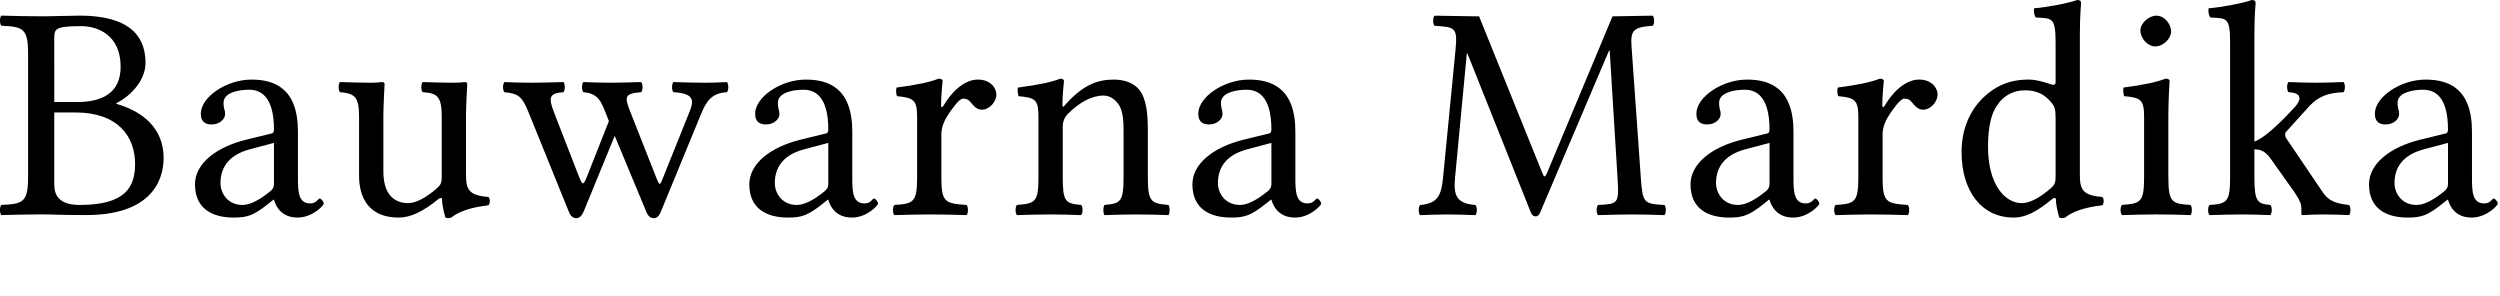
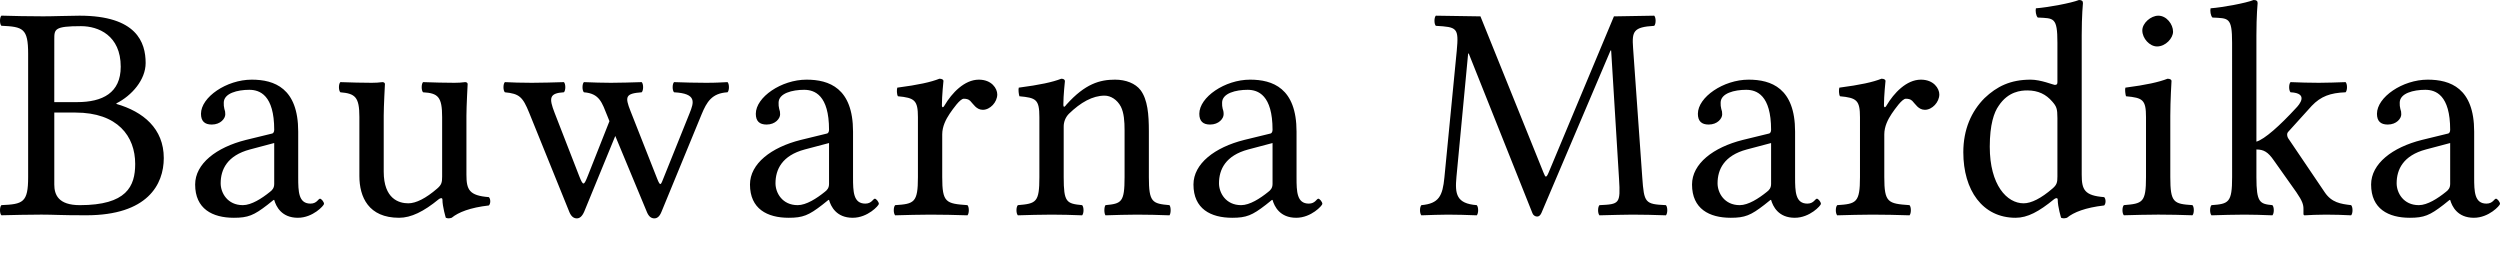
- <svg xmlns="http://www.w3.org/2000/svg" width="110" height="13" viewBox="0 0 110 13">
+ <svg xmlns="http://www.w3.org/2000/svg" width="117" height="13" viewBox="0 0 117 13">
  <g id="Page-1" fill="none" fill-rule="evenodd" stroke="none" stroke-width="1">
-     <path id="jvwiki-tagline" fill="#000" fill-rule="nonzero" d="M2.387 1.731c0-.447 0-.581 1.176-.581.757 0 1.745.404 1.745 1.784 0 1.15-.798 1.555-1.92 1.555h-1zm0 3.217h.933c1.852 0 2.623 1.042 2.623 2.259 0 .987-.378 1.811-2.434 1.811-.946 0-1.122-.46-1.122-.906zM1.806.717C1.129.717.738.704.06.687c-.081.082-.081.366 0 .446.947.043 1.176.108 1.176 1.231v5.422c0 1.122-.229 1.19-1.176 1.23-.081.082-.081.365 0 .447.662-.013 1.068-.03 1.758-.03.581 0 .771.03 1.974.03 2.69 0 3.407-1.353 3.407-2.516 0-1.297-.906-2.04-2.082-2.38v-.025c.68-.342 1.285-1.037 1.285-1.772 0-.906-.392-2.082-2.906-2.082-.473 0-1.109.03-1.69.03zm10.249 5.57v1.798c0 .177-.082.272-.19.352-.351.284-.811.582-1.19.582-.676 0-.974-.541-.974-.96 0-.609.287-1.222 1.286-1.488zm0 2.502c.08.283.32.784 1.04.784.663 0 1.15-.541 1.15-.609 0-.095-.122-.229-.176-.229-.08 0-.136.216-.42.216-.526 0-.54-.528-.54-1.15V5.787c0-1.92-1.054-2.285-2.042-2.285-1.109 0-2.231.771-2.231 1.5 0 .325.162.474.473.474.392 0 .595-.27.595-.446a.602.602 0 0 0-.04-.244.945.945 0 0 1-.027-.27c0-.42.608-.568 1.122-.568.46 0 1.096.23 1.096 1.758 0 .094-.042.148-.082.162l-1.163.284c-1.298.325-2.231 1.042-2.231 1.96 0 1.068.757 1.461 1.703 1.461.623 0 .88-.108 1.475-.568l.27-.216Zm5.488.784c.527 0 1.083-.271 1.745-.814.066-.054.162-.078.162.017 0 .315.149.797.149.797.103.038.154.03.257 0 .298-.243.81-.446 1.636-.541.08-.08.08-.284 0-.366-.866-.067-.988-.324-.988-.986V5.084c0-.406.055-1.39.055-1.39 0-.043-.041-.084-.108-.084-.068.013-.27.03-.474.03-.432 0-.878-.013-1.379-.03-.08.082-.08.365 0 .447.663.038.838.202.838 1.094v2.61c0 .257-.025.363-.216.527-.5.433-.933.65-1.27.65-.407 0-1.082-.19-1.082-1.393V5.084c0-.406.054-1.39.054-1.39 0-.043-.04-.084-.108-.084a3.34 3.34 0 0 1-.473.03 40.7 40.7 0 0 1-1.38-.03c-.08.082-.08.365 0 .447.65.054.838.202.838 1.081v2.596c0 .932.406 1.84 1.744 1.84zm7.248-5.516c.08-.082.08-.365 0-.447-.501.013-.92.03-1.407.03-.513 0-.836-.013-1.19-.03-.08.082-.08.365 0 .447.639.062.785.202 1.071.906l1.769 4.367c.081.19.19.27.324.27.123 0 .23-.08.326-.298l1.364-3.326 1.394 3.354c.08.19.188.27.324.27.122 0 .23-.08.311-.284l1.764-4.286c.228-.553.453-.934 1.142-.973.082-.082.082-.365 0-.447-.337.013-.458.03-.945.03-.514 0-.907-.013-1.407-.03-.08.082-.08.365 0 .447 1.014.054.875.443.685.919l-1.13 2.812c-.136.338-.147.444-.3.054l-1.168-2.961c-.25-.635-.223-.77.493-.824.082-.082.082-.365 0-.447-.5.013-.878.03-1.351.03-.474 0-.69-.013-1.19-.03-.081.082-.081.365 0 .447.689.054.793.448 1.036 1.054l.086.216-.946 2.394c-.177.446-.206.466-.381.025l-1.082-2.785c-.253-.652-.24-.866.408-.905Zm11.654 2.23v1.798c0 .177-.081.272-.19.352-.35.284-.81.581-1.19.581-.676 0-.973-.54-.973-.96 0-.608.287-1.221 1.285-1.487zm0 2.502c.08.283.32.784 1.04.784.664 0 1.15-.541 1.15-.609 0-.095-.121-.229-.175-.229-.08 0-.136.216-.42.216-.527 0-.54-.528-.54-1.15V5.787c0-1.92-1.055-2.285-2.043-2.285-1.108 0-2.23.771-2.23 1.5 0 .325.162.474.473.474.392 0 .595-.27.595-.446a.602.602 0 0 0-.041-.244.945.945 0 0 1-.026-.27c0-.42.607-.568 1.121-.568.46 0 1.096.23 1.096 1.758 0 .094-.04.148-.081.162l-1.163.284c-1.298.325-2.231 1.042-2.231 1.96 0 1.068.757 1.461 1.703 1.461.623 0 .88-.108 1.474-.568l.27-.216Zm3.908-3.638v2.637c0 1.122-.163 1.176-1 1.23-.083.082-.083.365 0 .447.566-.013 1-.03 1.54-.03.555 0 1.055.013 1.637.03.08-.082.08-.365 0-.447-.947-.067-1.11-.108-1.11-1.23v-1.88c0-.35.163-.662.325-.906.15-.216.46-.661.621-.661.095 0 .203.012.285.094.135.135.27.392.554.392.324 0 .635-.338.635-.676 0-.259-.242-.65-.81-.65-.636 0-1.19.595-1.5 1.123-.082.149-.124.081-.124.013 0-.433.07-1.081.07-1.081 0-.055-.07-.095-.178-.095-.378.149-.918.27-1.852.392-.026.08-.026.297.027.379.731.067.88.175.88.919zm6.53-.554c-.042.055-.137.189-.137 0 0-.406.069-1.028.069-1.028 0-.067-.054-.108-.162-.108-.38.149-.934.27-1.867.393-.026.08 0 .297.027.378.731.067.879.135.879.92v2.636c0 1.109-.135 1.163-.946 1.23-.081.082-.081.365 0 .447.554-.013.906-.03 1.488-.03.527 0 .77.013 1.338.03.08-.082.08-.365 0-.447-.69-.067-.811-.121-.811-1.23V5.57c0-.283.121-.445.23-.568.514-.5 1.04-.797 1.568-.797.27 0 .554.176.716.486.136.272.162.636.162 1.042v2.055c0 1.109-.134 1.163-.838 1.23-.067.082-.067.365 0 .447.568-.013.838-.03 1.38-.03.554 0 .85.013 1.432.03.069-.082.069-.365 0-.447-.756-.067-.906-.121-.906-1.23V5.773c0-.743-.054-1.392-.365-1.81-.23-.299-.648-.461-1.122-.461-.662 0-1.312.175-2.136 1.095zm9.059 1.69v1.798c0 .177-.082.272-.19.352-.351.284-.811.581-1.19.581-.676 0-.974-.54-.974-.96 0-.608.287-1.221 1.286-1.487zm0 2.502c.08.283.32.784 1.04.784.663 0 1.15-.541 1.15-.609 0-.095-.122-.229-.176-.229-.08 0-.136.216-.42.216-.526 0-.54-.528-.54-1.15V5.787c0-1.92-1.054-2.285-2.042-2.285-1.109 0-2.23.771-2.23 1.5 0 .325.161.474.473.474.391 0 .594-.27.594-.446a.594.594 0 0 0-.04-.244.945.945 0 0 1-.027-.27c0-.42.608-.568 1.122-.568.46 0 1.096.23 1.096 1.758 0 .094-.041.148-.082.162l-1.163.284c-1.297.325-2.231 1.042-2.231 1.96 0 1.068.757 1.461 1.704 1.461.622 0 .88-.108 1.474-.568l.27-.216Zm15.232-.92c.07 1.095.019 1.108-.86 1.15-.081.08-.081.364 0 .446.636-.013 1.04-.03 1.447-.03.406 0 1.026.013 1.474.03.08-.082.08-.365 0-.447-.92-.042-.96-.097-1.04-1.217l-.403-5.691c-.052-.731.01-.92.928-.975.082-.08.082-.364 0-.446l-1.77.03-2.866 6.855c-.055.135-.095.189-.123.189-.04 0-.054-.054-.108-.176L65.08.72 63.12.69c-.08.082-.08.366 0 .446.933.054 1.014.082.919 1.096l-.543 5.57c-.078.811-.24 1.15-1.012 1.218-.08.08-.08.364 0 .446.406-.013.839-.03 1.163-.03.324 0 .865.013 1.271.03.082-.082.082-.365 0-.446-.892-.068-.965-.482-.892-1.244l.514-5.423h.026l2.8 7.018c.038.095.12.15.202.15.082 0 .136-.043.19-.15L70.8 2.219h.026zm6.685-1.581v1.797c0 .177-.082.272-.19.352-.351.284-.811.581-1.19.581-.676 0-.974-.54-.974-.96 0-.608.287-1.221 1.286-1.487zm0 2.5c.08.284.32.785 1.04.785.663 0 1.15-.541 1.15-.609 0-.095-.122-.229-.176-.229-.079 0-.136.216-.42.216-.526 0-.54-.528-.54-1.15V5.787c0-1.92-1.054-2.285-2.042-2.285-1.108 0-2.23.771-2.23 1.5 0 .325.162.474.473.474.391 0 .594-.27.594-.446a.602.602 0 0 0-.04-.244.922.922 0 0 1-.027-.27c0-.42.608-.568 1.122-.568.46 0 1.096.23 1.096 1.758 0 .094-.041.148-.082.162l-1.163.284c-1.297.325-2.231 1.042-2.231 1.96 0 1.068.757 1.461 1.704 1.461.622 0 .88-.108 1.474-.568l.27-.216Zm3.908-3.637v2.637c0 1.122-.164 1.176-1.001 1.23-.082.082-.082.365 0 .447.567-.013 1-.03 1.541-.03.554 0 1.055.013 1.637.03.08-.082.08-.365 0-.447-.947-.067-1.11-.108-1.11-1.23v-1.88c0-.35.163-.662.325-.906.149-.216.459-.661.621-.661.095 0 .203.012.285.094.134.135.27.392.554.392.324 0 .635-.338.635-.676 0-.259-.242-.65-.81-.65-.636 0-1.19.595-1.501 1.123-.082.149-.123.081-.123.013 0-.433.069-1.081.069-1.081 0-.055-.069-.095-.177-.095-.378.149-.919.27-1.852.392-.027.08-.027.297.027.379.73.067.88.175.88.919zm8.679 2.61c0 .256-.025.362-.216.527-.501.433-.933.65-1.271.65-.73 0-1.487-.798-1.487-2.488 0-.975.188-1.515.391-1.798a1.42 1.42 0 0 1 1.258-.677c.487 0 .825.176 1.096.487.188.216.229.31.229.73zm-.149.998c.066-.054.163-.078.163.017 0 .324.148.797.148.797.108.038.15.026.258 0 .296-.243.81-.446 1.636-.541.08-.08.08-.284 0-.366-.866-.067-.988-.324-.988-.986V1.555c0-.879.054-1.42.054-1.42 0-.094-.054-.135-.175-.135-.339.136-1.353.324-1.893.365-.027.108 0 .325.081.406.703.039.865-.03.865 1.108V3.61c0 .095-.028.121-.121.121-.054 0-.61-.23-1.055-.23-.893 0-1.487.299-2.028.812-.581.581-.933 1.38-.933 2.38 0 1.664.839 2.88 2.298 2.88.527 0 1.028-.27 1.69-.814zm3.88-7.42c0 .351.325.703.65.703.378 0 .702-.365.702-.65 0-.324-.283-.703-.649-.703-.324 0-.702.325-.702.65zm1.23 6.45V5.091c0-.671.055-1.536.055-1.536 0-.054-.068-.095-.176-.095-.385.149-.919.27-1.852.393-.028.08 0 .297.027.378.737.067.879.15.879.92v2.636c0 1.122-.15 1.163-.973 1.23-.082.082-.082.365 0 .447.567-.013.919-.03 1.513-.03.582 0 .92.013 1.502.03.08-.082.08-.365 0-.447-.825-.054-.974-.108-.974-1.23zm2.718 0c0 1.121-.149 1.175-.906 1.23-.082.08-.082.364 0 .446.569-.013.878-.03 1.447-.03.473 0 .649.013 1.23.03.082-.082.082-.365 0-.447-.554-.054-.703-.108-.703-1.23V6.571c.32.004.507.103.771.487l.987 1.392c.27.393.31.555.31.73v.217c0 .042.014.068.055.068.27-.012.527-.03.933-.03.42 0 .703.013 1.11.03.08-.082.08-.365 0-.446-.46-.055-.857-.111-1.164-.569l-1.582-2.339a.322.322 0 0 1-.067-.188c0-.055.013-.095.054-.136l1.027-1.135c.401-.417.81-.569 1.487-.595.082-.082.082-.365 0-.447-.5.013-.69.03-1.176.03-.514 0-.744-.013-1.244-.03-.081.082-.081.365 0 .447.817.038.385.546.243.69-.712.777-1.386 1.376-1.744 1.48V1.555c0-.879.054-1.42.054-1.42 0-.094-.054-.135-.175-.135-.339.136-1.353.324-1.894.365-.026.108 0 .325.082.406.703.039.865-.03.865 1.108zm9.587-1.501v1.797c0 .177-.082.272-.19.352-.35.284-.81.581-1.19.581-.676 0-.974-.54-.974-.96 0-.608.287-1.221 1.286-1.487zm0 2.5c.08.284.32.785 1.04.785.664 0 1.15-.541 1.15-.609 0-.095-.122-.229-.175-.229-.08 0-.136.216-.42.216-.527 0-.54-.528-.54-1.15V5.787c0-1.92-1.055-2.285-2.043-2.285-1.108 0-2.23.771-2.23 1.5 0 .325.162.474.473.474.391 0 .594-.27.594-.446a.601.601 0 0 0-.04-.244.923.923 0 0 1-.027-.27c0-.42.608-.568 1.122-.568.46 0 1.096.23 1.096 1.758 0 .094-.041.148-.082.162l-1.163.284c-1.297.325-2.23 1.042-2.23 1.96 0 1.068.756 1.461 1.703 1.461.622 0 .88-.108 1.474-.568l.27-.216z" />
+     <path id="jvwiki-tagline" fill="#000" fill-rule="nonzero" d="M2.541 1.843c0-.476 0-.619 1.252-.619.806 0 1.857.43 1.857 1.899 0 1.224-.849 1.656-2.043 1.656H2.54zm0 3.425h.993c1.972 0 2.793 1.108 2.793 2.404 0 1.051-.403 1.929-2.59 1.929-1.009 0-1.196-.49-1.196-.965zM1.922.763C1.202.763.785.75.065.732c-.087.087-.087.389 0 .474 1.008.046 1.252.115 1.252 1.311V8.29c0 1.195-.244 1.266-1.252 1.31-.087.086-.087.388 0 .475.705-.013 1.137-.031 1.871-.031.62 0 .821.031 2.102.031 2.864 0 3.627-1.44 3.627-2.678 0-1.381-.965-2.173-2.217-2.533v-.027c.723-.365 1.368-1.104 1.368-1.887 0-.964-.418-2.216-3.094-2.216-.504 0-1.18.031-1.8.031zm10.911 5.93v1.914c0 .188-.087.29-.202.375-.374.302-.864.619-1.266.619-.72 0-1.038-.576-1.038-1.022 0-.647.306-1.3 1.37-1.584zm0 2.663c.085.302.34.836 1.107.836.706 0 1.224-.577 1.224-.649 0-.1-.129-.244-.186-.244-.085 0-.145.23-.447.23-.56 0-.575-.561-.575-1.224V6.16c0-2.043-1.123-2.432-2.175-2.432-1.18 0-2.375.821-2.375 1.597 0 .346.173.504.504.504.417 0 .633-.288.633-.474a.641.641 0 0 0-.043-.26 1.005 1.005 0 0 1-.028-.288c0-.446.647-.604 1.194-.604.49 0 1.167.245 1.167 1.872 0 .1-.044.157-.087.172l-1.238.302c-1.381.346-2.375 1.11-2.375 2.087 0 1.137.806 1.556 1.813 1.556.663 0 .936-.115 1.57-.605l.287-.23zm5.843.836c.562 0 1.153-.29 1.857-.868.07-.057.173-.083.173.019 0 .335.158.849.158.849.11.04.164.031.274 0 .318-.26.863-.476 1.742-.577.086-.086.086-.302 0-.389-.922-.072-1.051-.345-1.051-1.05V5.412c0-.432.057-1.48.057-1.48 0-.046-.043-.089-.115-.089a3.61 3.61 0 0 1-.504.032c-.46 0-.934-.014-1.468-.032-.085.087-.085.39 0 .476.706.04.893.215.893 1.165v2.778c0 .273-.027.386-.23.561-.532.46-.994.692-1.353.692-.433 0-1.151-.202-1.151-1.483v-2.62c0-.432.057-1.48.057-1.48 0-.045-.043-.089-.115-.089a3.63 3.63 0 0 1-.504.032c-.462 0-.936-.014-1.468-.032-.087.087-.087.39 0 .476.69.058.891.215.891 1.151v2.764c0 .992.432 1.958 1.857 1.958zm7.716-5.873c.086-.087.086-.389 0-.476-.533.014-.98.032-1.498.032-.546 0-.89-.014-1.266-.032-.087.087-.087.389 0 .476.68.066.836.215 1.14.964l1.882 4.65c.087.201.202.287.346.287.13 0 .245-.086.346-.317l1.453-3.54 1.484 3.57c.085.201.2.287.345.287.13 0 .244-.086.331-.302l1.878-4.563c.243-.588.482-.994 1.216-1.036.087-.087.087-.389 0-.476-.36.014-.488.032-1.006.032-.548 0-.966-.014-1.498-.032-.086.087-.086.389 0 .476 1.08.057.93.472.729.978L31.07 8.291c-.145.36-.157.472-.32.058l-1.243-3.153c-.267-.676-.237-.82.525-.877.087-.087.087-.389 0-.476-.532.014-.935.032-1.439.032-.503 0-.734-.014-1.267-.032-.086.087-.086.389 0 .476.734.057.845.477 1.104 1.122l.092.23-1.008 2.548c-.188.475-.219.497-.405.028l-1.153-2.965c-.269-.694-.255-.922.435-.964Zm12.407 2.375v1.913c0 .188-.087.29-.202.375-.374.302-.864.619-1.266.619-.72 0-1.038-.576-1.038-1.022 0-.647.306-1.3 1.369-1.584zm0 2.662c.085.302.34.836 1.107.836.706 0 1.224-.577 1.224-.649 0-.1-.129-.244-.186-.244-.085 0-.145.23-.447.23-.561 0-.575-.561-.575-1.224V6.16c0-2.043-1.123-2.432-2.175-2.432-1.18 0-2.375.821-2.375 1.597 0 .346.173.504.504.504.417 0 .633-.288.633-.474a.641.641 0 0 0-.043-.26 1.005 1.005 0 0 1-.028-.288c0-.446.647-.604 1.194-.604.49 0 1.167.245 1.167 1.872 0 .1-.044.157-.087.172l-1.238.302c-1.381.346-2.375 1.11-2.375 2.087 0 1.137.806 1.556 1.813 1.556.663 0 .937-.115 1.57-.605l.287-.23zm4.16-3.872v2.807c0 1.195-.174 1.252-1.065 1.31-.087.087-.087.388 0 .476.603-.014 1.065-.032 1.64-.032.59 0 1.124.013 1.743.032.085-.088.085-.39 0-.476-1.008-.072-1.181-.115-1.181-1.31V6.29c0-.374.173-.705.346-.965.158-.23.488-.704.66-.704.102 0 .217.013.304.1.143.144.288.418.59.418.345 0 .676-.36.676-.72 0-.275-.258-.691-.863-.691-.677 0-1.266.633-1.598 1.195-.087.158-.13.086-.13.013 0-.46.073-1.15.073-1.15 0-.058-.073-.102-.188-.102-.403.159-.979.288-1.973.418-.028.086-.028.316.03.403.778.072.936.187.936.979zm6.951-.59c-.044.058-.145.201-.145 0 0-.432.073-1.094.073-1.094 0-.072-.057-.115-.172-.115-.404.158-.994.287-1.988.417-.028.086 0 .317.03.403.777.072.935.144.935.979v2.807c0 1.18-.144 1.238-1.007 1.31-.087.087-.087.388 0 .476.59-.014.964-.032 1.583-.032.562 0 .82.013 1.425.032.086-.088.086-.39 0-.476-.734-.072-.863-.13-.863-1.31v-2.36a.85.85 0 0 1 .244-.606c.548-.532 1.109-.849 1.67-.849.288 0 .59.188.763.518.144.29.172.677.172 1.109v2.188c0 1.18-.143 1.238-.893 1.31-.07.087-.07.388 0 .476.606-.014.893-.032 1.47-.032.59 0 .905.013 1.524.032.074-.088.074-.39 0-.476-.805-.072-.964-.13-.964-1.31V6.146c0-.791-.057-1.482-.389-1.928-.244-.317-.69-.49-1.194-.49-.705 0-1.397.187-2.274 1.166zm9.645 1.8v1.913c0 .188-.088.29-.203.375-.373.302-.863.619-1.266.619-.72 0-1.037-.576-1.037-1.022 0-.647.306-1.3 1.369-1.584zm0 2.662c.085.302.34.836 1.107.836.706 0 1.224-.577 1.224-.649 0-.1-.13-.244-.187-.244-.084 0-.144.23-.446.23-.561 0-.575-.561-.575-1.224V6.16c0-2.043-1.123-2.432-2.175-2.432-1.18 0-2.375.821-2.375 1.597 0 .346.173.504.504.504.417 0 .633-.288.633-.474a.633.633 0 0 0-.043-.26 1.005 1.005 0 0 1-.028-.288c0-.446.647-.604 1.194-.604.49 0 1.167.245 1.167 1.872 0 .1-.044.157-.087.172l-1.239.302c-1.38.346-2.375 1.11-2.375 2.087 0 1.137.806 1.556 1.814 1.556.663 0 .936-.115 1.57-.605l.287-.23zm16.216-.98c.073 1.167.02 1.181-.916 1.225-.086.087-.086.388 0 .476.677-.014 1.108-.032 1.54-.032.433 0 1.092.013 1.57.032.085-.088.085-.39 0-.476-.98-.045-1.022-.104-1.107-1.296l-.43-6.06c-.055-.777.01-.979.989-1.036.087-.086.087-.388 0-.475l-1.885.032-3.051 7.297c-.058.143-.101.201-.131.201-.042 0-.057-.058-.115-.187L69.285.766 67.197.734c-.085.087-.085.389 0 .475.994.057 1.08.086.979 1.166l-.578 5.93c-.083.864-.256 1.224-1.077 1.296-.086.087-.086.388 0 .476.432-.014.893-.032 1.238-.032s.92.013 1.353.032c.087-.088.087-.39 0-.476-.95-.072-1.027-.513-.95-1.324l.547-5.773h.028l2.98 7.471a.24.24 0 0 0 .216.16c.087 0 .145-.046.202-.16l3.239-7.614h.028zm7.116-1.682v1.913c0 .188-.087.29-.202.375-.374.302-.863.619-1.266.619-.72 0-1.037-.576-1.037-1.022 0-.647.305-1.3 1.368-1.584zm0 2.662c.086.302.34.836 1.108.836.706 0 1.224-.577 1.224-.649 0-.1-.13-.244-.187-.244-.084 0-.145.23-.447.23-.56 0-.575-.561-.575-1.224V6.16c0-2.043-1.123-2.432-2.174-2.432-1.18 0-2.375.821-2.375 1.597 0 .346.173.504.504.504.417 0 .633-.288.633-.474a.641.641 0 0 0-.043-.26.982.982 0 0 1-.029-.288c0-.446.648-.604 1.195-.604.49 0 1.166.245 1.166 1.872 0 .1-.043.157-.087.172l-1.238.302c-1.381.346-2.375 1.11-2.375 2.087 0 1.137.806 1.556 1.814 1.556.662 0 .936-.115 1.569-.605l.288-.23zm4.16-3.872v2.807c0 1.195-.173 1.252-1.065 1.31-.087.087-.087.388 0 .476.604-.014 1.065-.032 1.641-.032.59 0 1.123.013 1.742.032.085-.088.085-.39 0-.476-1.008-.072-1.18-.115-1.18-1.31V6.29c0-.374.172-.705.345-.965.158-.23.488-.704.66-.704.102 0 .217.013.304.1.143.144.288.418.59.418.345 0 .676-.36.676-.72 0-.275-.258-.691-.863-.691-.677 0-1.266.633-1.598 1.195-.086.158-.13.086-.13.013 0-.46.073-1.15.073-1.15 0-.058-.073-.102-.188-.102-.403.159-.978.288-1.972.418-.028.086-.028.316.03.403.777.072.935.187.935.979zm9.24 2.778c0 .273-.026.386-.23.561-.533.46-.993.692-1.353.692-.777 0-1.583-.849-1.583-2.649 0-1.037.2-1.612.417-1.914.446-.677 1.051-.72 1.34-.72.517 0 .878.187 1.165.518.201.23.244.331.244.777zm-.158 1.062c.07-.057.173-.083.173.019 0 .345.158.849.158.849.115.04.16.027.274 0 .316-.26.863-.476 1.742-.577.085-.086.085-.302 0-.389-.922-.072-1.052-.345-1.052-1.05V1.655c0-.935.058-1.51.058-1.51 0-.102-.058-.145-.187-.145-.36.144-1.44.345-2.015.389-.029.115 0 .345.087.432.748.04.92-.031.92 1.18v1.842c0 .101-.029.13-.129.13-.057 0-.648-.245-1.123-.245-.95 0-1.583.317-2.158.863-.619.62-.994 1.469-.994 2.534 0 1.771.893 3.067 2.447 3.067.561 0 1.094-.29 1.8-.868zm4.131-7.9c0 .375.345.75.69.75.404 0 .749-.389.749-.692 0-.345-.302-.748-.69-.748-.346 0-.749.345-.749.69zm1.31 6.867v-2.87c0-.715.057-1.635.057-1.635 0-.058-.072-.101-.187-.101-.41.158-.978.287-1.972.417-.03.086 0 .317.029.403.785.072.936.16.936.979V8.29c0 1.195-.159 1.238-1.036 1.31-.087.087-.087.388 0 .475.603-.013.978-.031 1.611-.031.62 0 .98.013 1.599.031.085-.087.085-.388 0-.475-.879-.058-1.037-.115-1.037-1.31zm2.893 0c0 1.195-.16 1.252-.965 1.31-.087.087-.087.388 0 .476.605-.014.935-.032 1.54-.032.504 0 .69.013 1.31.032.087-.088.087-.39 0-.476-.59-.058-.748-.115-.748-1.31V6.995c.34.004.54.11.82.518l1.05 1.483c.288.418.332.59.332.777v.23c0 .046.014.074.057.074.288-.014.562-.032.994-.032.446 0 .748.013 1.18.032.086-.088.086-.39 0-.476-.49-.058-.911-.118-1.238-.605l-1.684-2.49a.343.343 0 0 1-.072-.2.19.19 0 0 1 .058-.146l1.094-1.208c.426-.444.863-.605 1.583-.633.087-.087.087-.389 0-.476-.532.014-.734.032-1.252.032-.548 0-.792-.014-1.325-.032-.086.087-.086.389 0 .476.87.04.41.582.26.734-.76.828-1.477 1.466-1.857 1.576V1.655c0-.935.057-1.51.057-1.51 0-.102-.057-.145-.187-.145-.36.144-1.44.345-2.015.389-.029.115 0 .345.087.432.748.04.92-.031.92 1.18zm10.205-1.597v1.913c0 .188-.087.29-.202.375-.373.302-.863.619-1.266.619-.72 0-1.037-.576-1.037-1.022 0-.647.305-1.3 1.368-1.584zm0 2.662c.086.302.34.836 1.108.836.706 0 1.224-.577 1.224-.649 0-.1-.13-.244-.187-.244-.084 0-.145.23-.446.23-.562 0-.576-.561-.576-1.224V6.16c0-2.043-1.123-2.432-2.174-2.432-1.18 0-2.375.821-2.375 1.597 0 .346.173.504.504.504.417 0 .633-.288.633-.474a.641.641 0 0 0-.043-.26.982.982 0 0 1-.029-.288c0-.446.648-.604 1.195-.604.49 0 1.166.245 1.166 1.872 0 .1-.043.157-.087.172l-1.238.302c-1.38.346-2.375 1.11-2.375 2.087 0 1.137.806 1.556 1.814 1.556.662 0 .936-.115 1.57-.605l.287-.23z" />
  </g>
</svg>
